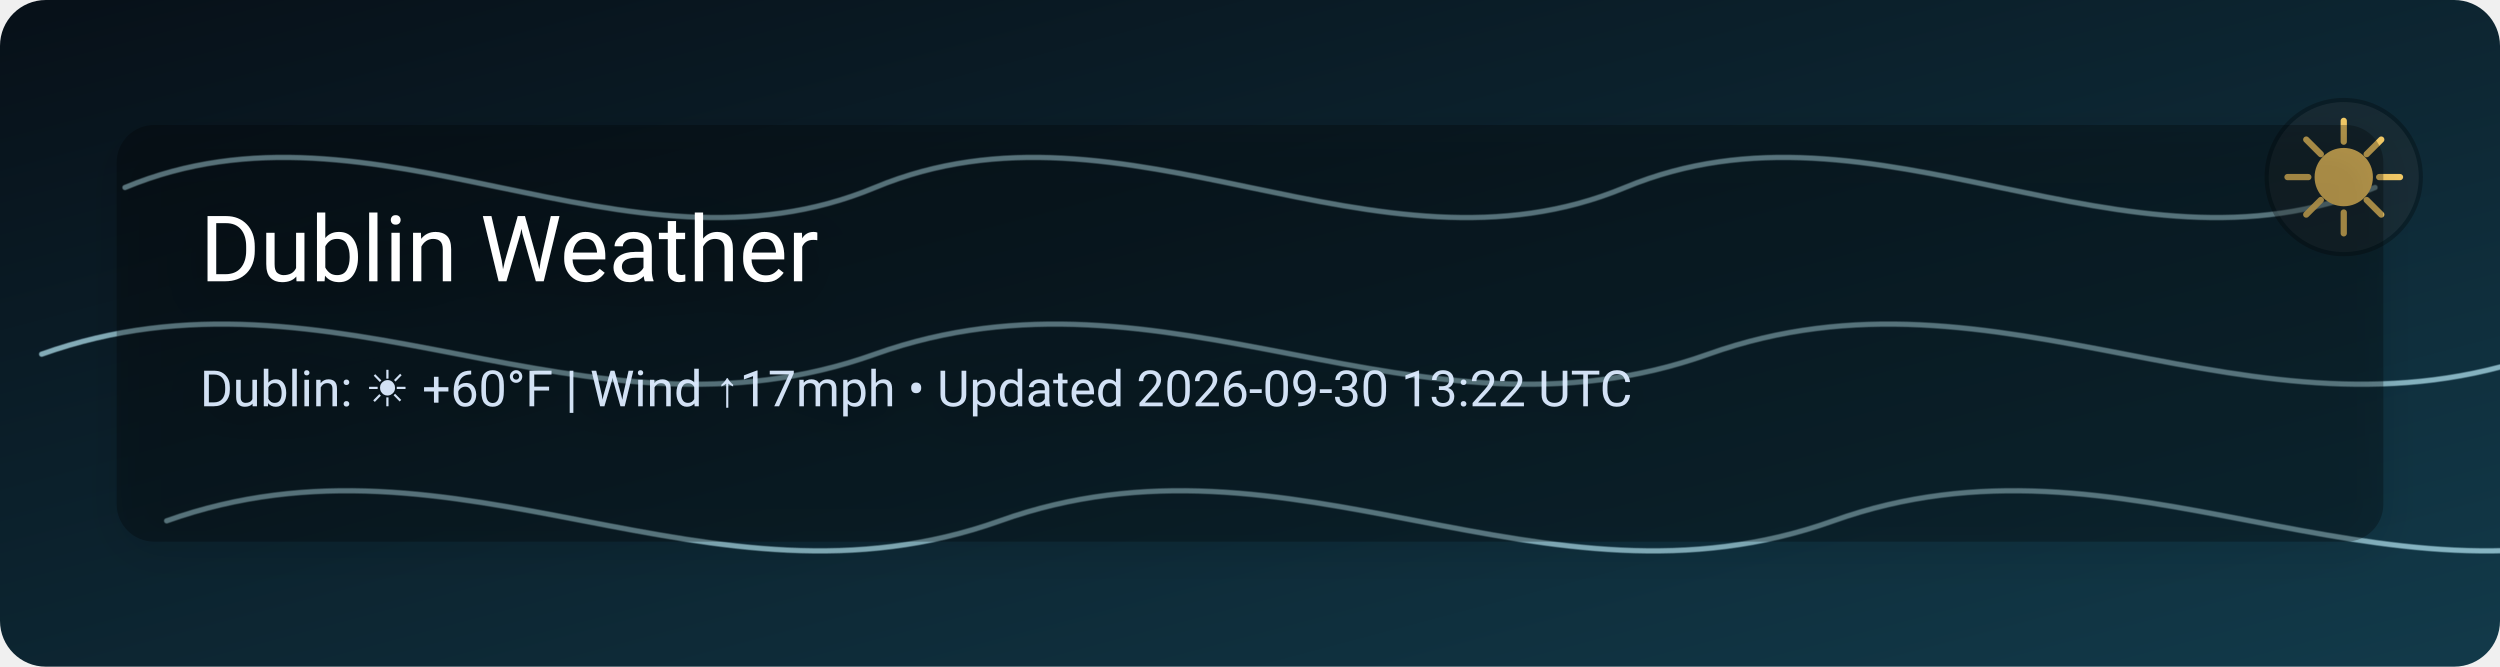
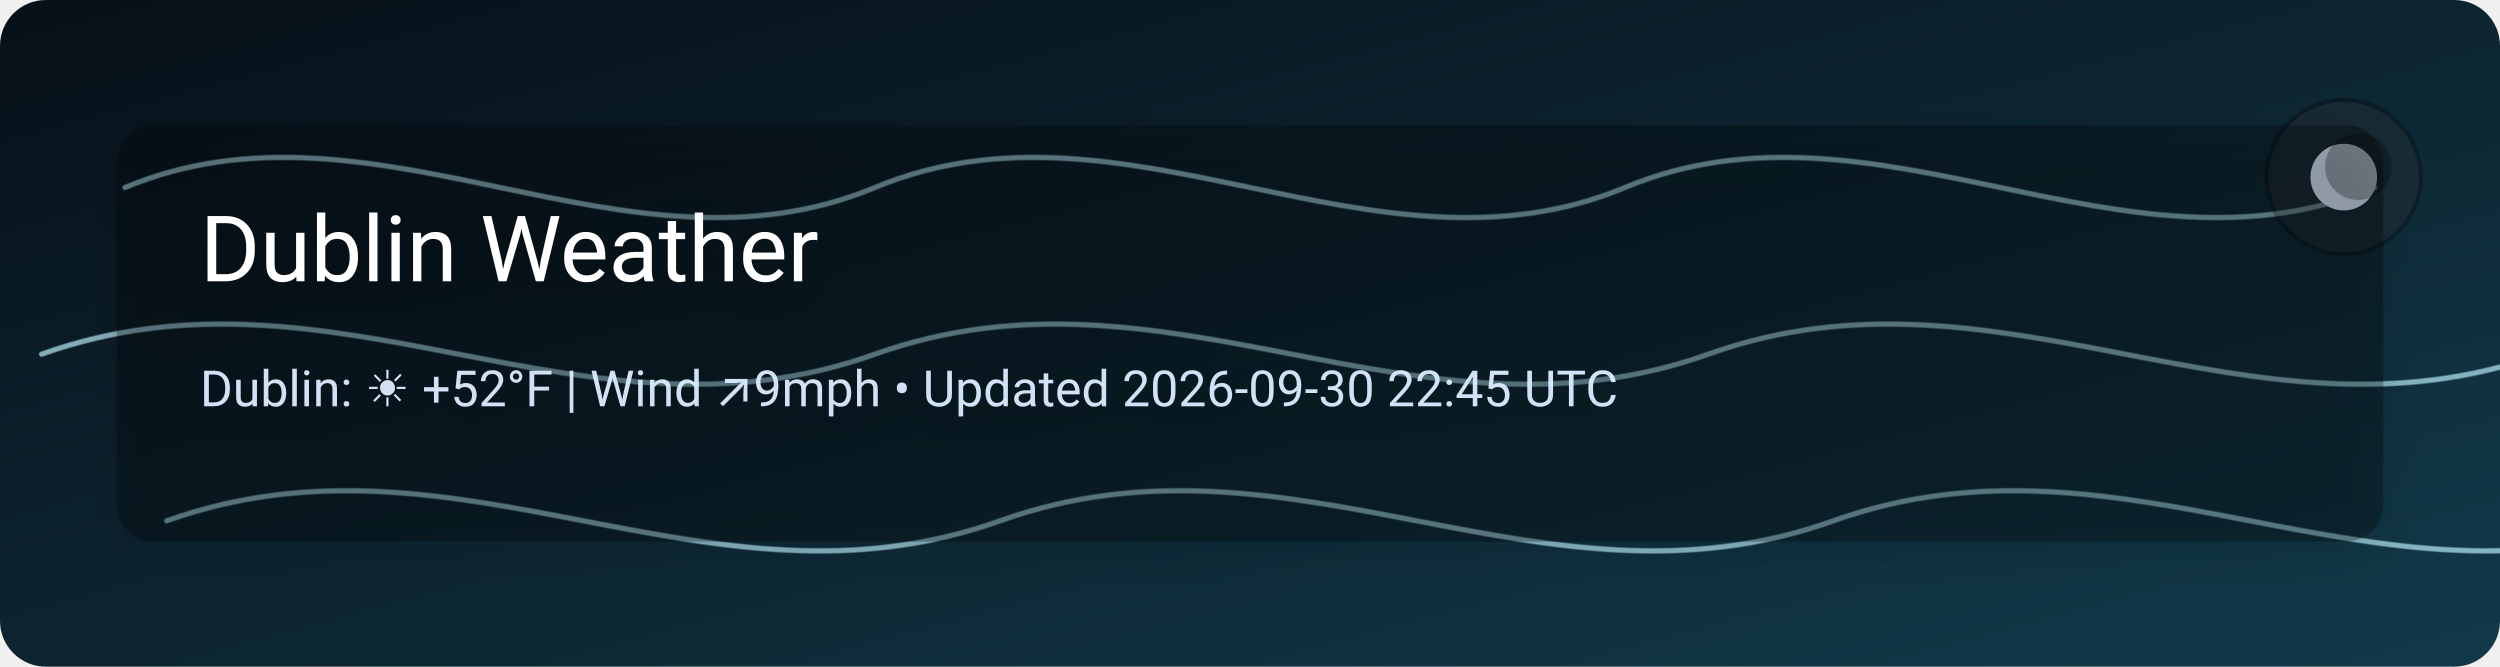
<svg xmlns="http://www.w3.org/2000/svg" width="1200" height="320" viewBox="0 0 1200 320">
  <defs>
    <linearGradient id="g" x1="0" y1="0" x2="1" y2="1">
      <stop offset="0" stop-color="#071018" />
      <stop offset="1" stop-color="#123a4a" />
    </linearGradient>
    <filter id="shadow" x="-20%" y="-20%" width="140%" height="140%">
      <feDropShadow dx="0" dy="6" stdDeviation="10" flood-color="#000" flood-opacity="0.35" />
    </filter>
  </defs>
  <style>
    .title { font: 44px system-ui, -apple-system, Segoe UI, Roboto, Arial; fill: #fff; }
    .sub   { font: 24px system-ui, -apple-system, Segoe UI, Roboto, Arial; fill: #dbeafe; opacity: .95; }
    .card  { fill: rgba(0,0,0,0.28); }

    @keyframes scrollDown { from { transform: translateY(-320px); } to { transform: translateY(0px); } }
    @keyframes scrollRight{ from { transform: translateX(-600px); } to { transform: translateX(0px); } }
    @keyframes scrollLeft { from { transform: translateX(0px); } to { transform: translateX(-600px); } }
    @keyframes driftDiag  { from { transform: translate(-180px,-140px); } to { transform: translate(180px,140px); } }
    @keyframes flash { 0%,90%,100% { opacity: 0; } 91%,93% { opacity: .65; } 94% { opacity: .1; } 95% { opacity: .45; } }

    .layerSlow  { opacity: .22; }
    .layerMed   { opacity: .30; }
    .layerFast  { opacity: .40; }

    .rainSlow { animation: scrollDown 2.6s linear infinite; }
    .rainMed  { animation: scrollDown 1.7s linear infinite; }
    .rainFast { animation: scrollDown 1.1s linear infinite; }

    .windSlow { animation: scrollRight 7.2s linear infinite; }
    .windMed  { animation: scrollRight 4.8s linear infinite; }
    .windFast { animation: scrollRight 3.2s linear infinite; }

    .fogSlow  { animation: scrollLeft 18s ease-in-out infinite; }
    .fogMed   { animation: scrollLeft 12s ease-in-out infinite; }
    .fogFast  { animation: scrollLeft 8s  ease-in-out infinite; }

    .snowSlow { animation: driftDiag 10s linear infinite; }
    .snowMed  { animation: driftDiag 7s  linear infinite; }
    .snowFast { animation: driftDiag 5s  linear infinite; }

    .flash { animation: flash 4.8s infinite; }

    /* Badge subtle float */
    @keyframes bob { 0%,100% { transform: translateY(0px); } 50% { transform: translateY(3px); } }
    .badge { animation: bob 2.8s ease-in-out infinite; }
  </style>
  <rect width="1200" height="320" rx="22" fill="url(#g)" />
  <g class="layerSlow windSlow" fill="none" stroke="#bff3ff" stroke-width="3" stroke-linecap="round">
    <path d="M 60 90 C 180 40, 300 140, 420 90 S 660 140, 780 90 S 1020 140, 1140 90" />
    <path d="M 20 170 C 160 120, 280 220, 420 170 S 680 220, 820 170 S 1080 220, 1220 170" />
    <path d="M 80 250 C 220 200, 340 300, 480 250 S 740 300, 880 250 S 1140 300, 1280 250" />
  </g>
  <g class="layerMed windMed" fill="none" stroke="#bff3ff" stroke-width="2.5" stroke-linecap="round">
    <path d="M 60 90 C 180 40, 300 140, 420 90 S 660 140, 780 90 S 1020 140, 1140 90" />
    <path d="M 20 170 C 160 120, 280 220, 420 170 S 680 220, 820 170 S 1080 220, 1220 170" />
    <path d="M 80 250 C 220 200, 340 300, 480 250 S 740 300, 880 250 S 1140 300, 1280 250" />
  </g>
  <g class="layerFast windFast" fill="none" stroke="#bff3ff" stroke-width="2" stroke-linecap="round">
    <path d="M 60 90 C 180 40, 300 140, 420 90 S 660 140, 780 90 S 1020 140, 1140 90" />
    <path d="M 20 170 C 160 120, 280 220, 420 170 S 680 220, 820 170 S 1080 220, 1220 170" />
    <path d="M 80 250 C 220 200, 340 300, 480 250 S 740 300, 880 250 S 1140 300, 1280 250" />
  </g>
  <g class="badge">
    <circle cx="1125" cy="85" r="38" fill="rgba(0,0,0,0.28)" />
    <circle cx="1125" cy="85" r="36" fill="rgba(255,255,255,0.06)" />
  </g>
  <g class="badge">
-     <circle cx="1125" cy="85" r="14" fill="#ffd36a" />
-     <g stroke="#ffd36a" stroke-width="3" stroke-linecap="round" opacity="0.95">
-       <line x1="1125" y1="58" x2="1125" y2="68" />
-       <line x1="1125" y1="102" x2="1125" y2="112" />
-       <line x1="1098" y1="85" x2="1108" y2="85" />
-       <line x1="1142" y1="85" x2="1152" y2="85" />
-       <line x1="1107" y1="67" x2="1114" y2="74" />
-       <line x1="1136" y1="96" x2="1143" y2="103" />
-       <line x1="1136" y1="74" x2="1143" y2="67" />
-       <line x1="1107" y1="103" x2="1114" y2="96" />
-     </g>
+     <circle cx="1125" cy="85" r="16" fill="#dbeafe" />
+     <circle cx="1132" cy="80" r="16" fill="rgba(0,0,0,0.28)" />
  </g>
  <g filter="url(#shadow)">
    <rect x="56" y="60" width="1088" height="200" rx="18" class="card" />
    <text x="96" y="135" class="title">Dublin Weather</text>
-     <text x="96" y="195" class="sub">Dublin: ☀️  +60°F | Wind ↑17mph • Updated 2026-09-30 13:22 UTC</text>
+     <text x="96" y="195" class="sub">Dublin: ☀️  +52°F | Wind ↗9mph • Updated 2026-09-30 22:45 UTC</text>
  </g>
</svg>
